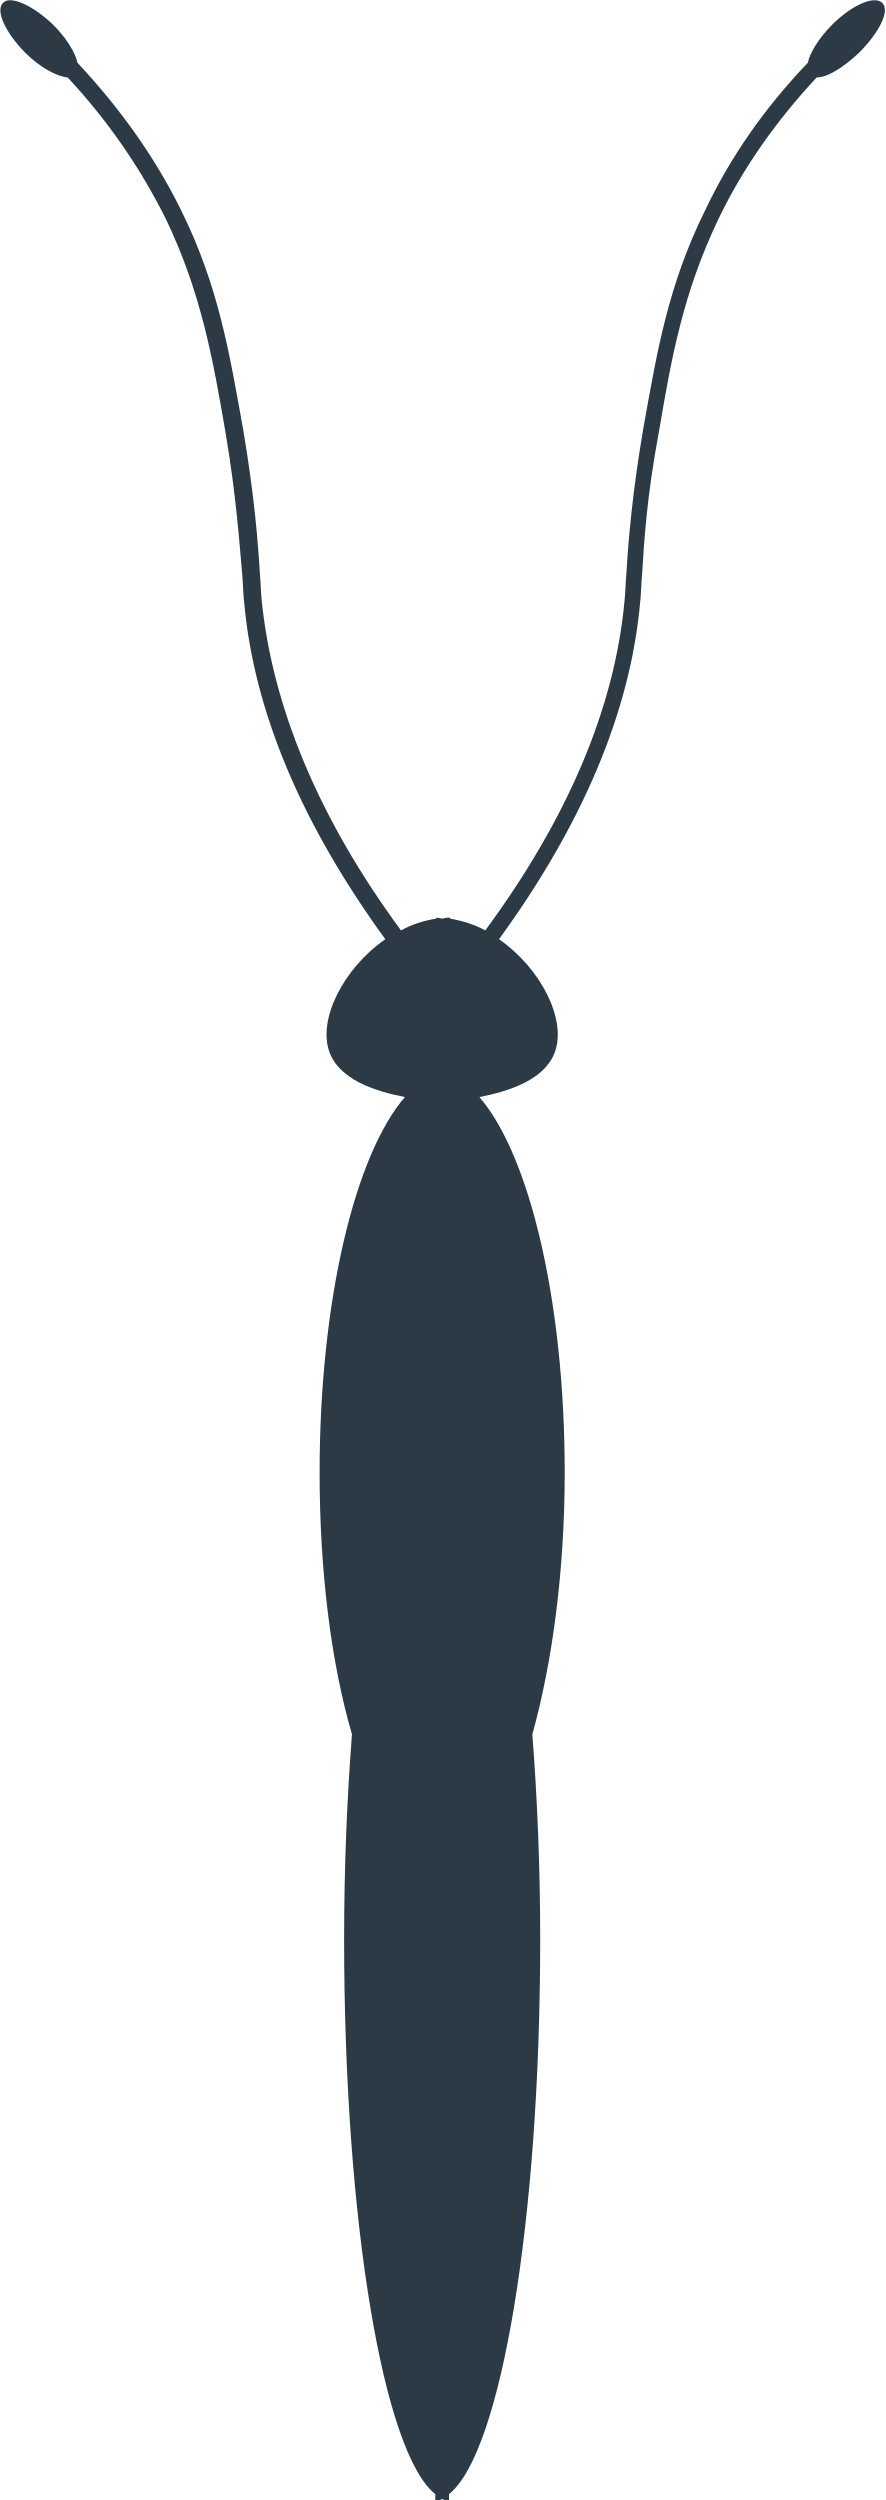
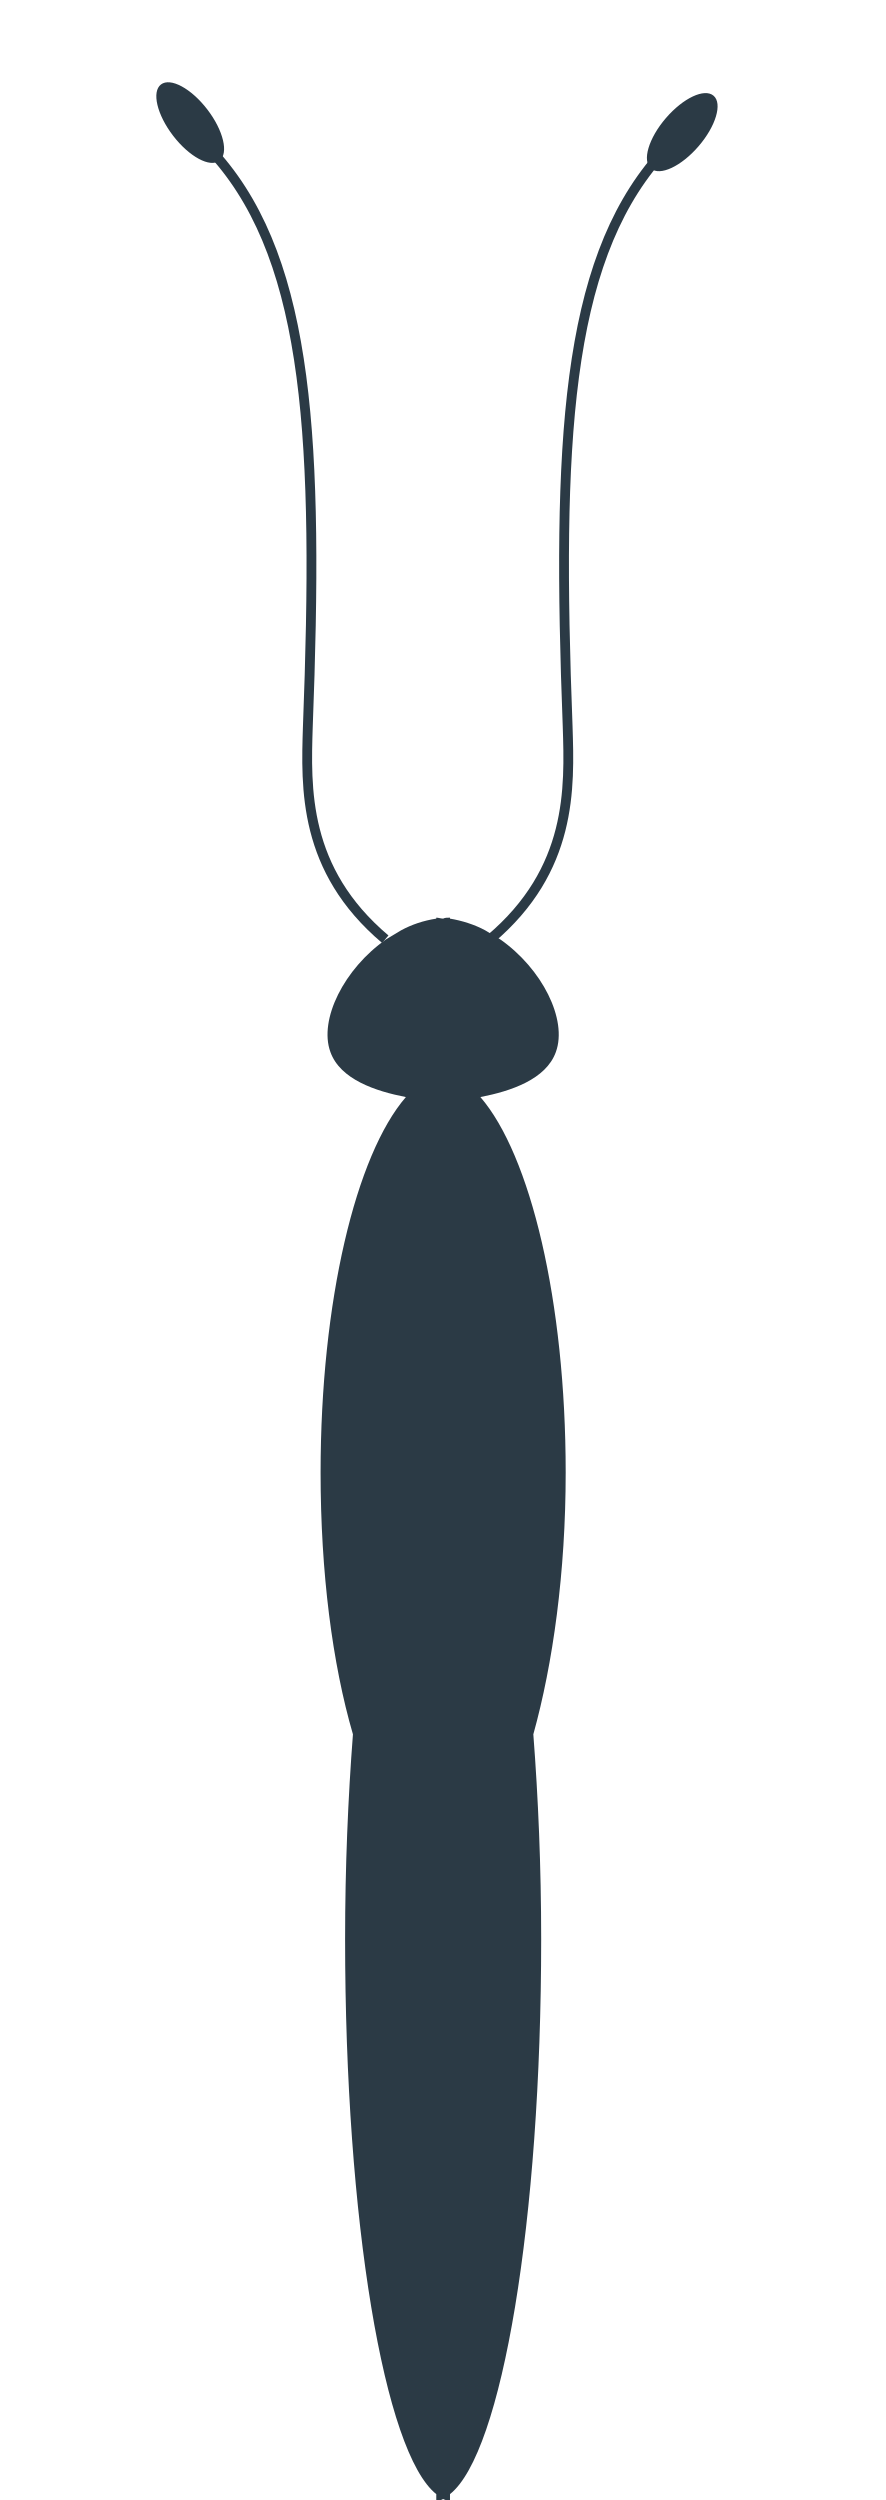
<svg xmlns="http://www.w3.org/2000/svg" version="1.1" id="Layer_1" x="0px" y="0px" viewBox="0 0 90.3 255" style="enable-background:new 0 0 90.3 255;" xml:space="preserve">
  <style type="text/css">
	.st0{fill:#2B3A45;}
+ 	.st1{fill:none;stroke:#2B3A45;stroke-miterlimit:10;}
</style>
-   <path class="st0" d="M90,0.3c-0.8-0.8-3.1,0.2-5.1,2.2c-1.4,1.4-2.3,2.9-2.5,3.9C78,11,74.5,16,71.9,21.5  c-3.8,7.7-4.9,14.5-6.3,22.3c-1.1,6.5-1.5,11.2-1.7,14.6c-0.1,1.1-0.1,2-0.2,2.9c-1,10.9-5.8,22.2-14.2,33.6c-1.1-0.6-2.4-1-3.6-1.2  l0-0.1c-0.3,0-0.5,0-0.7,0.1c-0.2,0-0.5-0.1-0.7-0.1l0,0.1c-1.3,0.2-2.5,0.6-3.6,1.2c-8.4-11.4-13.1-22.8-14.2-33.6  c-0.1-0.9-0.1-1.8-0.2-2.9c-0.2-3.4-0.6-8.1-1.7-14.6c-1.4-7.8-2.5-14.6-6.3-22.3C15.8,16,12.2,11,7.9,6.4C7.7,5.4,6.8,3.9,5.4,2.5  c-2.1-2-4.4-3-5.1-2.2c-0.8,0.8,0.3,3.1,2.3,5.1c1.5,1.5,3.2,2.4,4.3,2.5c4.1,4.4,7.4,9.2,10,14.4c3.6,7.5,4.8,14.2,6.1,21.8  c1.1,6.5,1.4,11.1,1.7,14.4c0.1,1.1,0.1,2.1,0.2,2.9c1,11.2,5.9,22.7,14.4,34.4c-4.3,3-6.9,8.2-5.7,11.5c1,2.8,4.6,4,7.7,4.6  c-5.1,5.9-8.7,20.8-8.7,38.3c0,10.2,1.2,19.5,3.3,26.7c-0.5,6.5-0.8,13.5-0.8,20.9c0,28.7,4,52.4,9.3,56.6l0,0.7  c0.3,0,0.5-0.1,0.7-0.2c0.2,0.1,0.5,0.2,0.7,0.2l0-0.7c5.3-4.2,9.3-27.9,9.3-56.6c0-7.4-0.3-14.4-0.8-20.9c2-7.2,3.3-16.5,3.3-26.7  c0-17.5-3.6-32.4-8.7-38.3c3.1-0.6,6.7-1.8,7.7-4.6c1.2-3.3-1.4-8.5-5.7-11.5c8.5-11.7,13.4-23.2,14.4-34.4c0.1-0.9,0.1-1.9,0.2-2.9  c0.2-3.4,0.5-8,1.7-14.4c1.3-7.7,2.5-14.3,6.1-21.8c2.5-5.2,5.9-10,10-14.4c1.1,0,2.7-1,4.3-2.5C89.7,3.3,90.8,1.1,90,0.3z" />
+   <path class="st0" d="M49.5,94.9c-1.1-0.6-2.4-1-3.6-1.2l0-0.1c-0.3,0-0.5,0-0.7,0.1c-0.2,0-0.5-0.1-0.7-0.1l0,0.1  c-1.3,0.2-2.5,0.6-3.6,1.2l-1.5,0.9c-4.3,3-6.9,8.2-5.7,11.5c1,2.8,4.6,4,7.7,4.6c-5.1,5.9-8.7,20.8-8.7,38.3  c0,10.2,1.2,19.5,3.3,26.7c-0.5,6.5-0.8,13.5-0.8,20.9c0,28.7,4,52.4,9.3,56.6l0,0.7c0.3,0,0.5-0.1,0.7-0.2c0.2,0.1,0.5,0.2,0.7,0.2  l0-0.7c5.3-4.2,9.3-27.9,9.3-56.6c0-7.4-0.3-14.4-0.8-20.9c2-7.2,3.3-16.5,3.3-26.7c0-17.5-3.6-32.4-8.7-38.3  c3.1-0.6,6.7-1.8,7.7-4.6c1.2-3.3-1.4-8.5-5.7-11.5L49.5,94.9z" />
+   <path class="st1" d="M39.3,95.8c-8.4-7.1-8.1-15.4-7.9-21.7c1.1-28.8,0.2-47.1-9.2-58" />
+   <path class="st1" d="M50,95.8c8.4-7.1,8.1-15.4,7.9-21.7c-1.1-28.8-0.2-47.1,9.2-58" />
+   <ellipse transform="matrix(0.7934 -0.6087 0.6087 0.7934 -3.5991 14.3953)" class="st0" cx="19.4" cy="12.5" rx="2.2" ry="4.9" />
+   <ellipse transform="matrix(0.652 -0.7582 0.7582 0.652 13.9746 57.4476)" class="st0" cx="69.6" cy="13.5" rx="4.9" ry="2.2" />
</svg>
